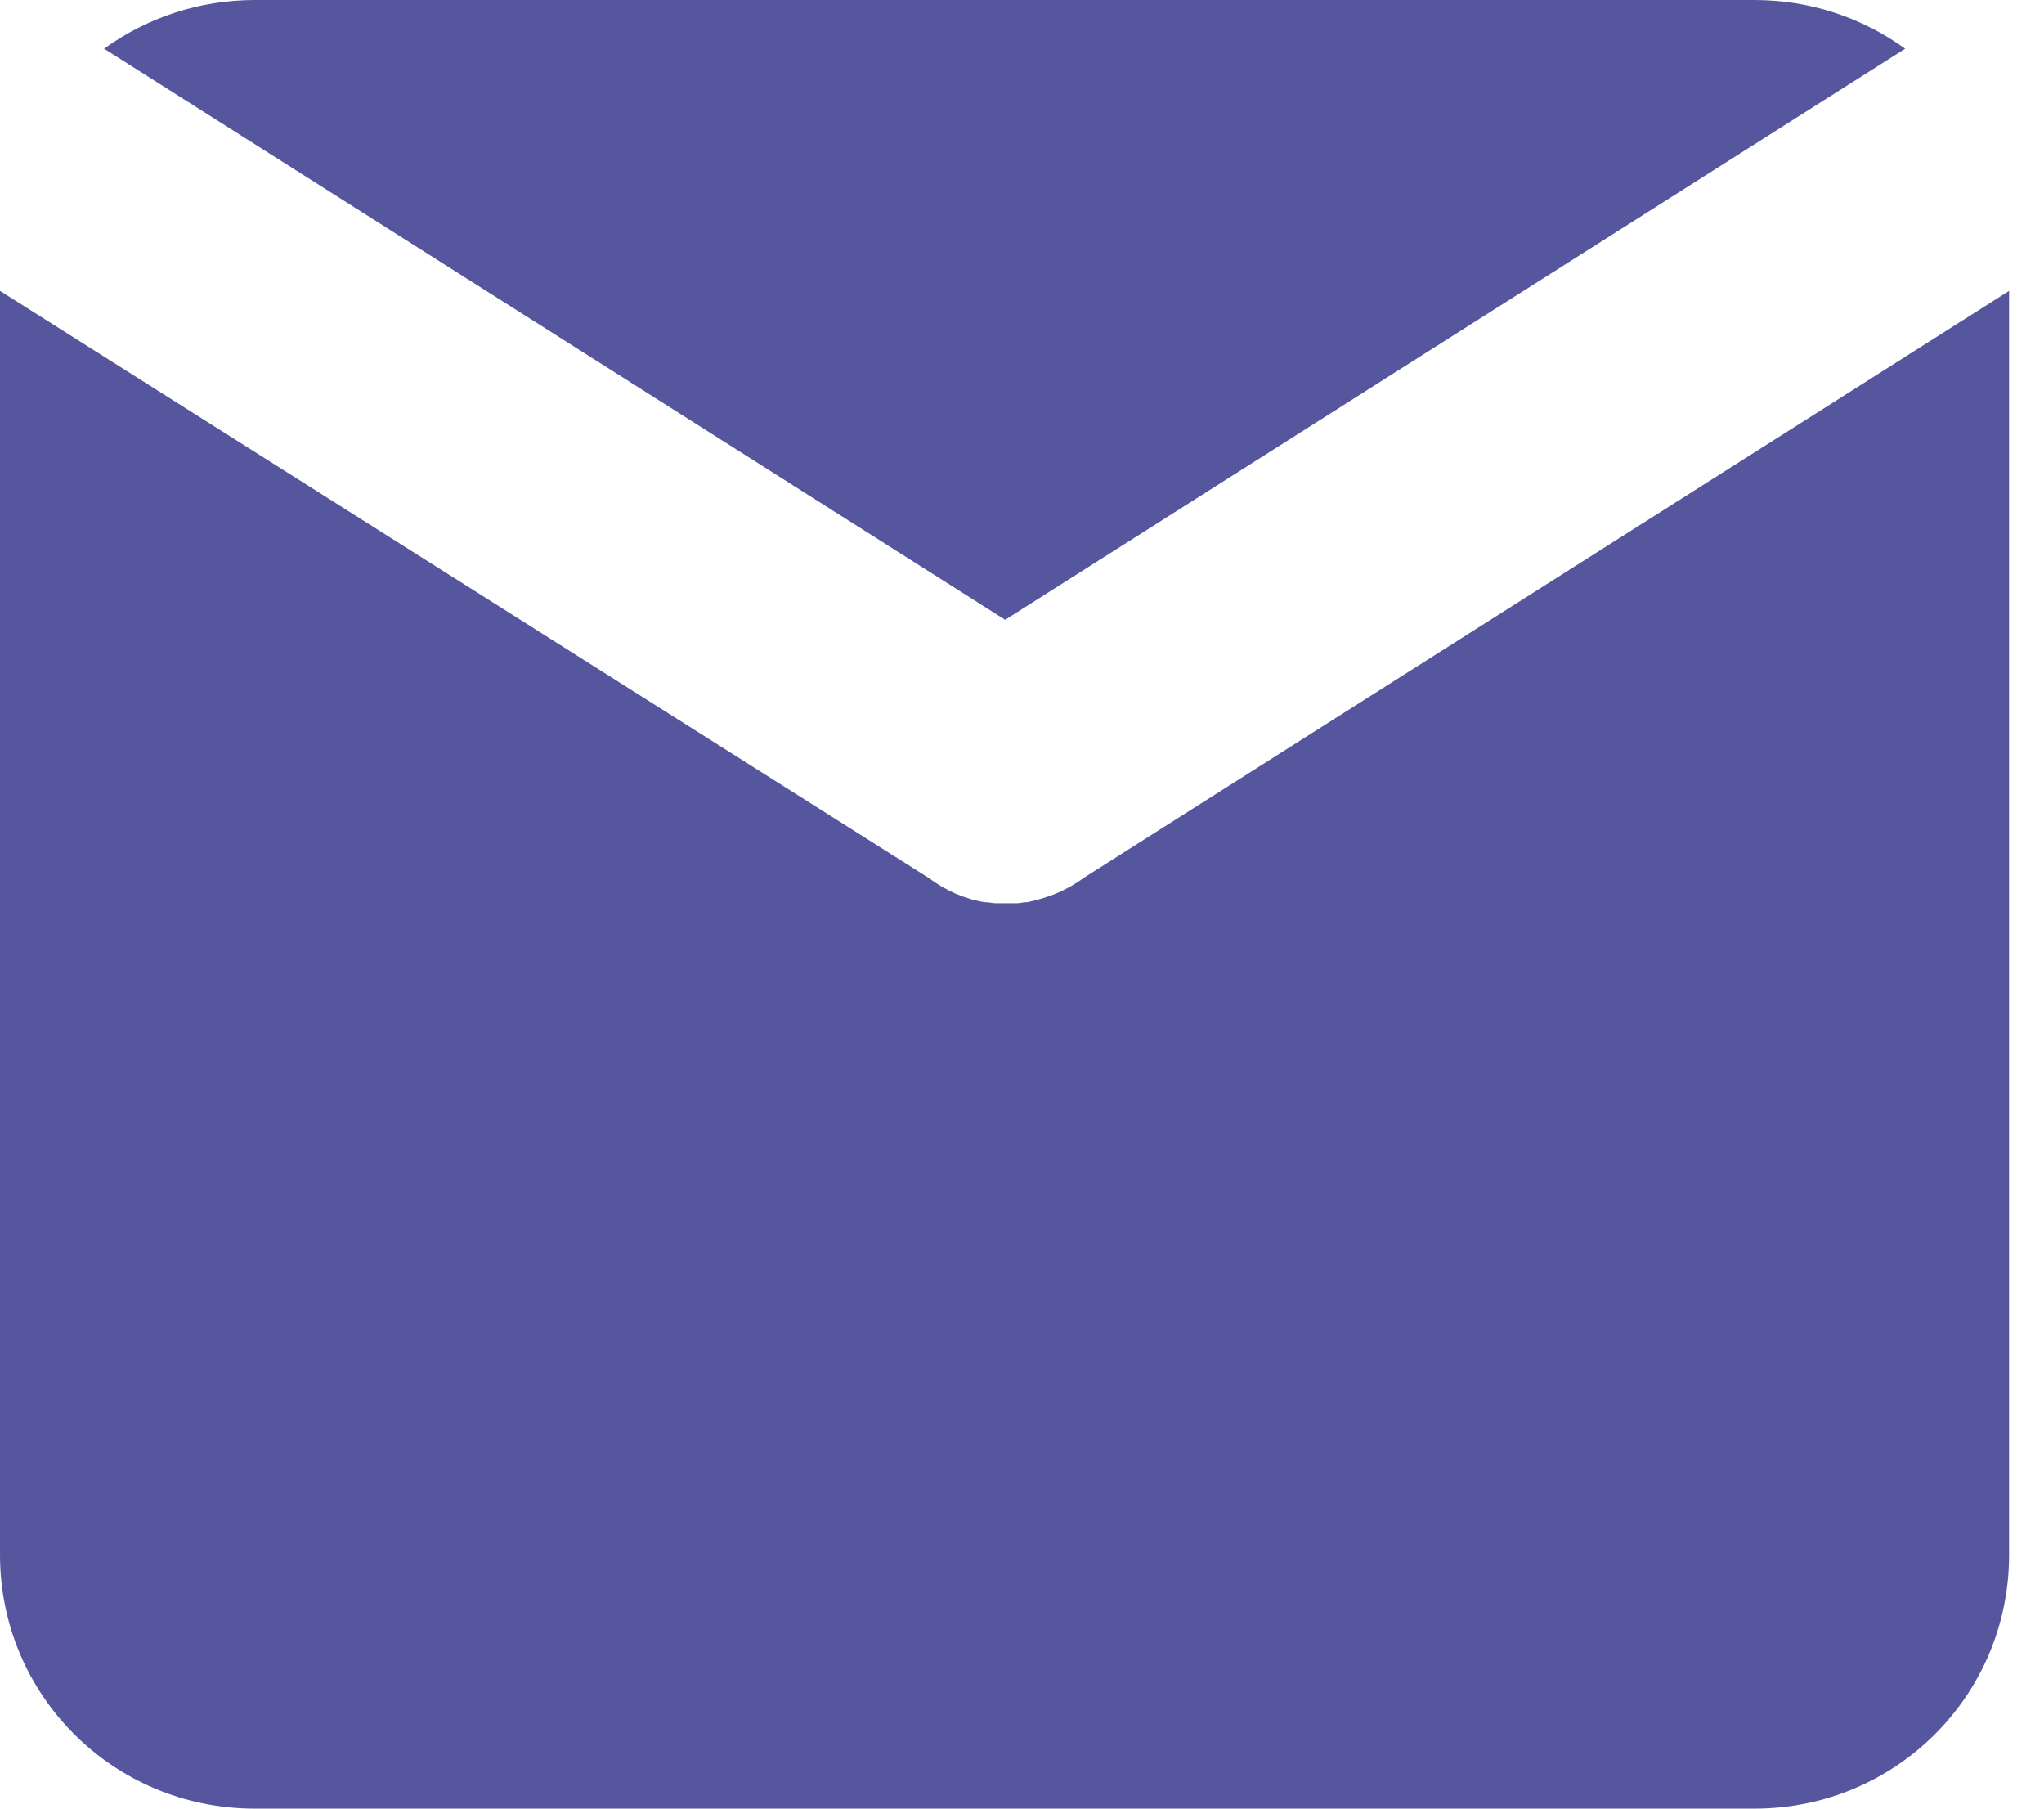
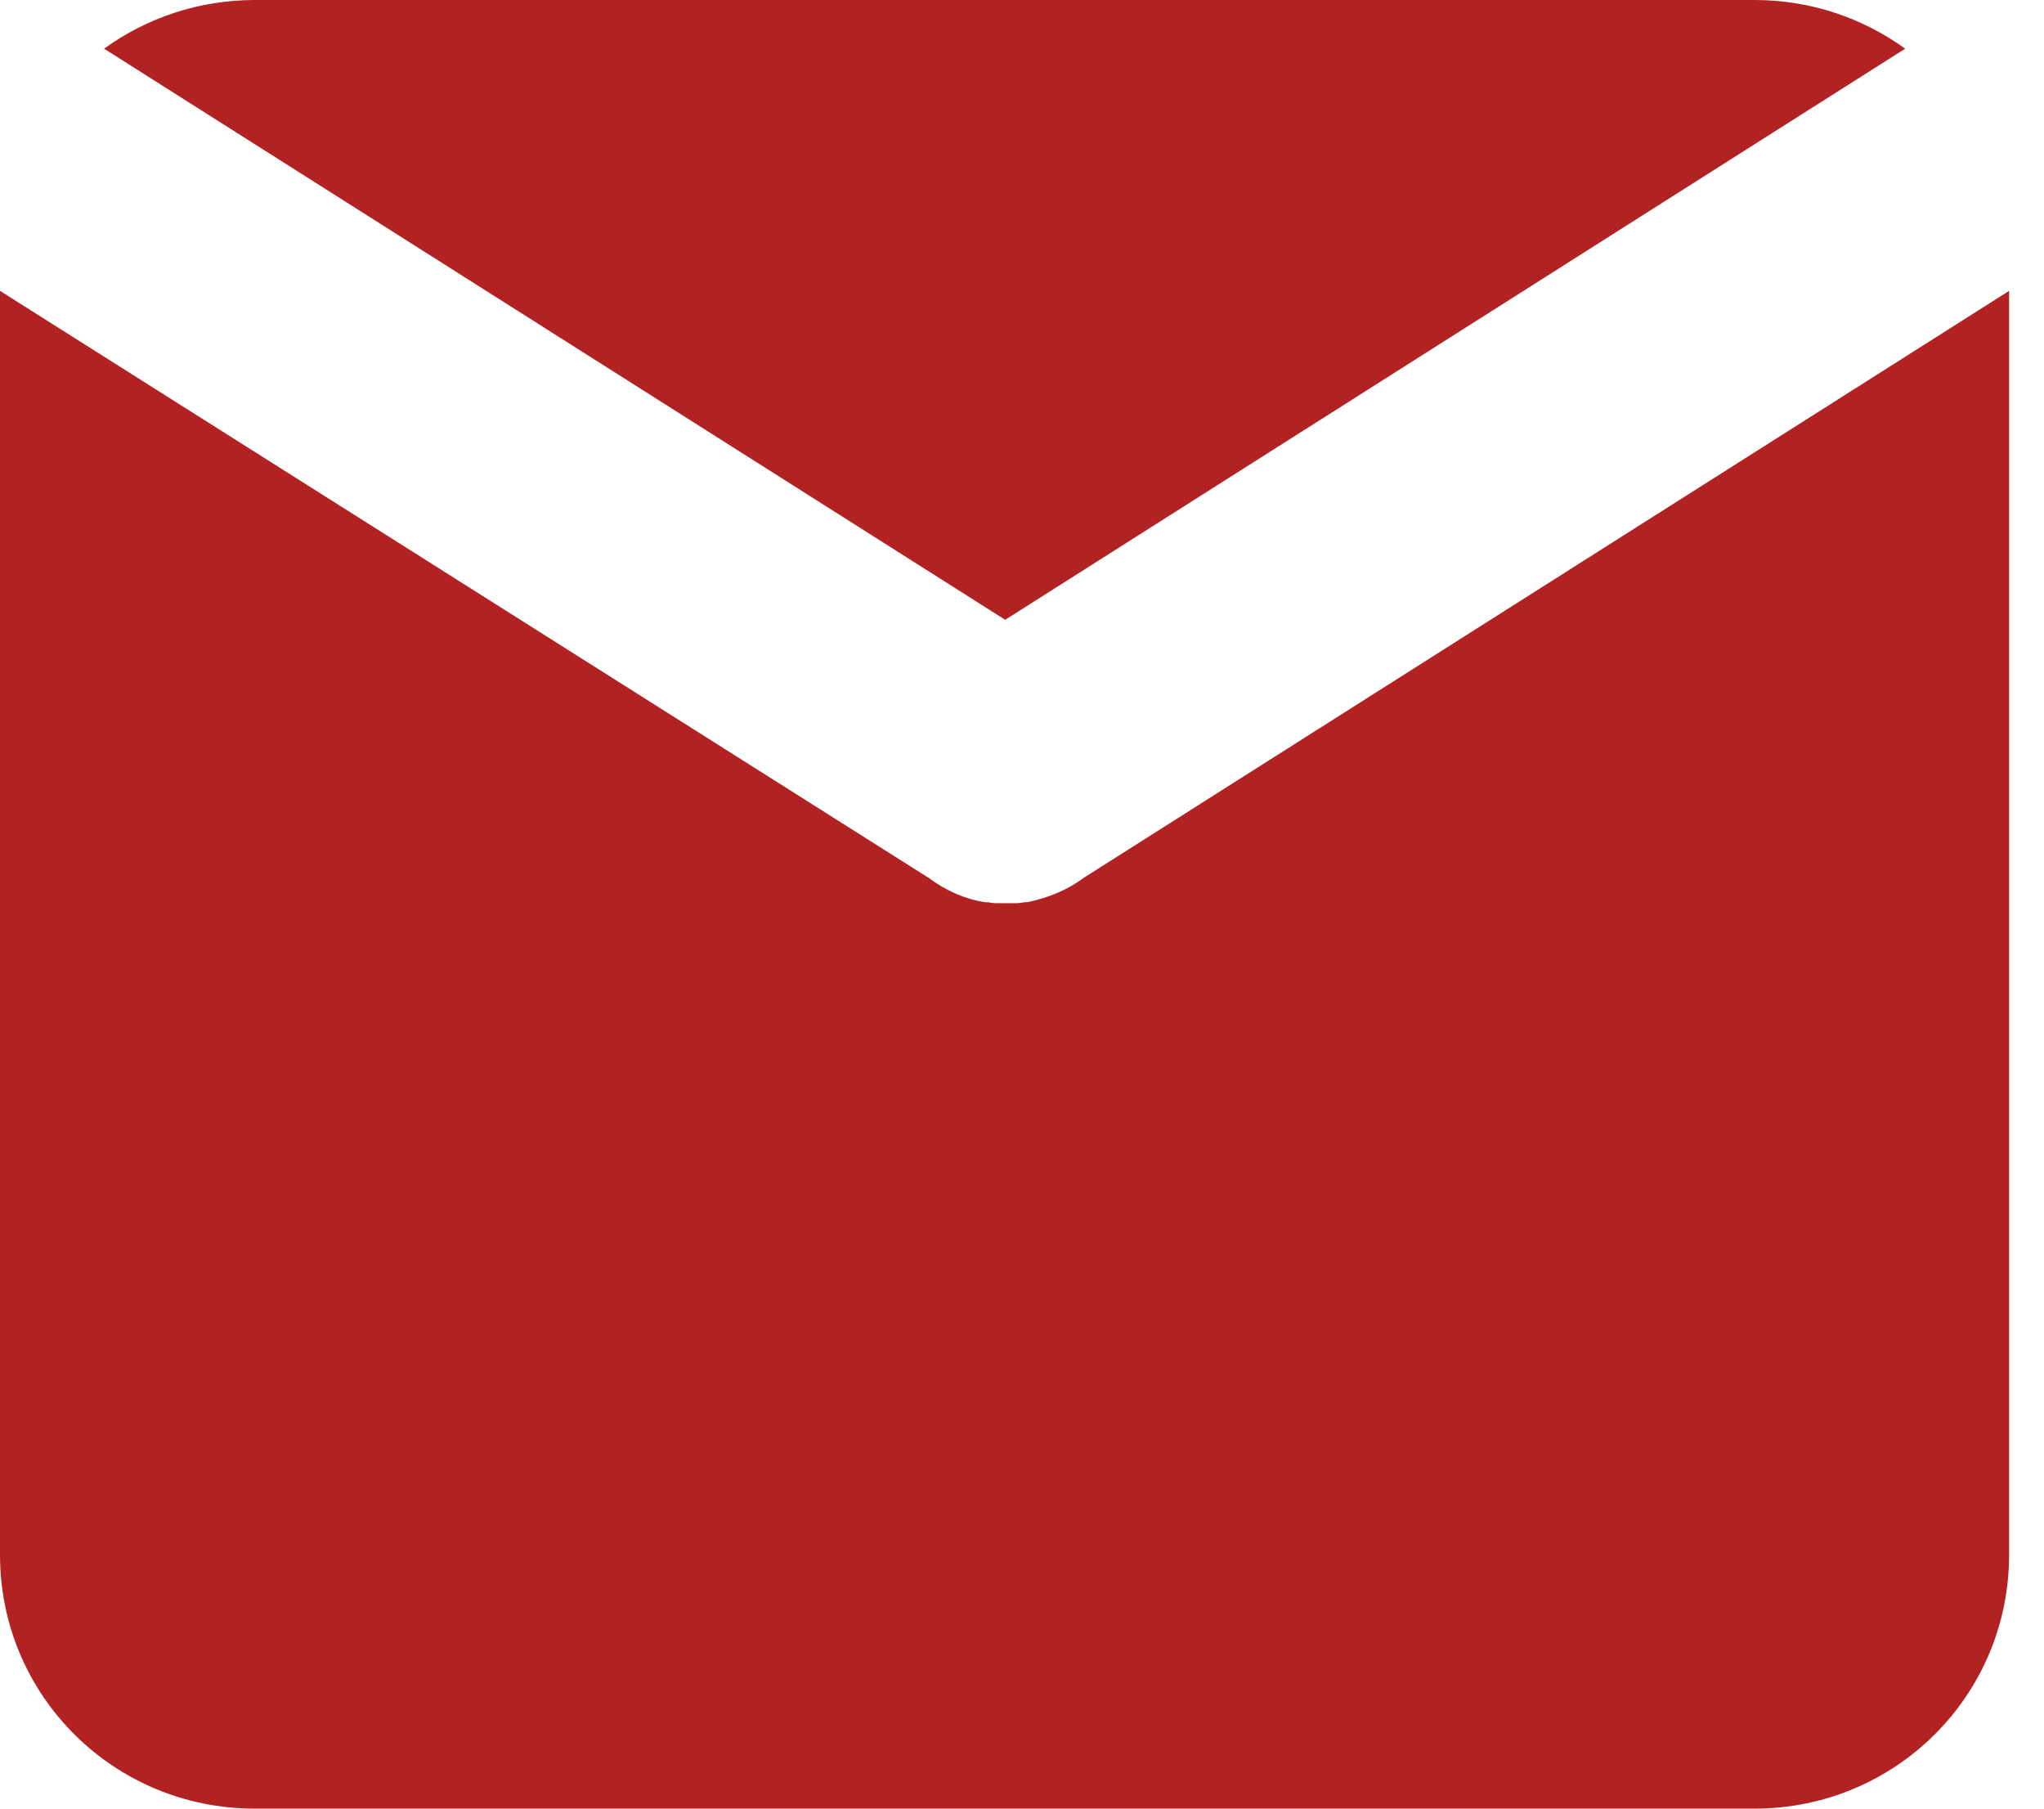
<svg xmlns="http://www.w3.org/2000/svg" width="26" height="23" viewBox="0 0 26 23" fill="none">
-   <path d="M12.786 7.882L24.234 0.619C23.694 0.229 23.033 0 22.317 0H3.241C2.526 0 1.864 0.229 1.324 0.619L12.786 7.882Z" fill="#55569E" />
-   <path d="M13.784 11.164C13.568 11.325 13.325 11.419 13.068 11.473H13.055C13.014 11.473 12.974 11.486 12.933 11.486C12.92 11.486 12.893 11.486 12.879 11.486C12.852 11.486 12.825 11.486 12.798 11.486C12.771 11.486 12.744 11.486 12.717 11.486C12.704 11.486 12.677 11.486 12.663 11.486C12.623 11.486 12.582 11.473 12.542 11.473H12.528C12.272 11.433 12.029 11.325 11.813 11.164L0 3.699V5.461V8.77V9.536V19.772C0 21.561 1.445 23 3.24 23H22.316C24.112 23 25.556 21.561 25.556 19.772V9.536V8.77V5.461V3.699L13.784 11.164Z" fill="#55569E" />
+   <path d="M12.786 7.882L24.234 0.619C23.694 0.229 23.033 0 22.317 0H3.241C2.526 0 1.864 0.229 1.324 0.619L12.786 7.882Z" fill="#B22222" />
+   <path d="M13.784 11.164C13.568 11.325 13.325 11.419 13.068 11.473H13.055C13.014 11.473 12.974 11.486 12.933 11.486C12.92 11.486 12.893 11.486 12.879 11.486C12.852 11.486 12.825 11.486 12.798 11.486C12.771 11.486 12.744 11.486 12.717 11.486C12.704 11.486 12.677 11.486 12.663 11.486C12.623 11.486 12.582 11.473 12.542 11.473H12.528C12.272 11.433 12.029 11.325 11.813 11.164L0 3.699V5.461V8.769V9.536V19.772C0 21.561 1.445 23 3.24 23H22.316C24.112 23 25.556 21.561 25.556 19.772V9.536V8.769V5.461V3.699L13.784 11.164Z" fill="#B22222" />
</svg>
